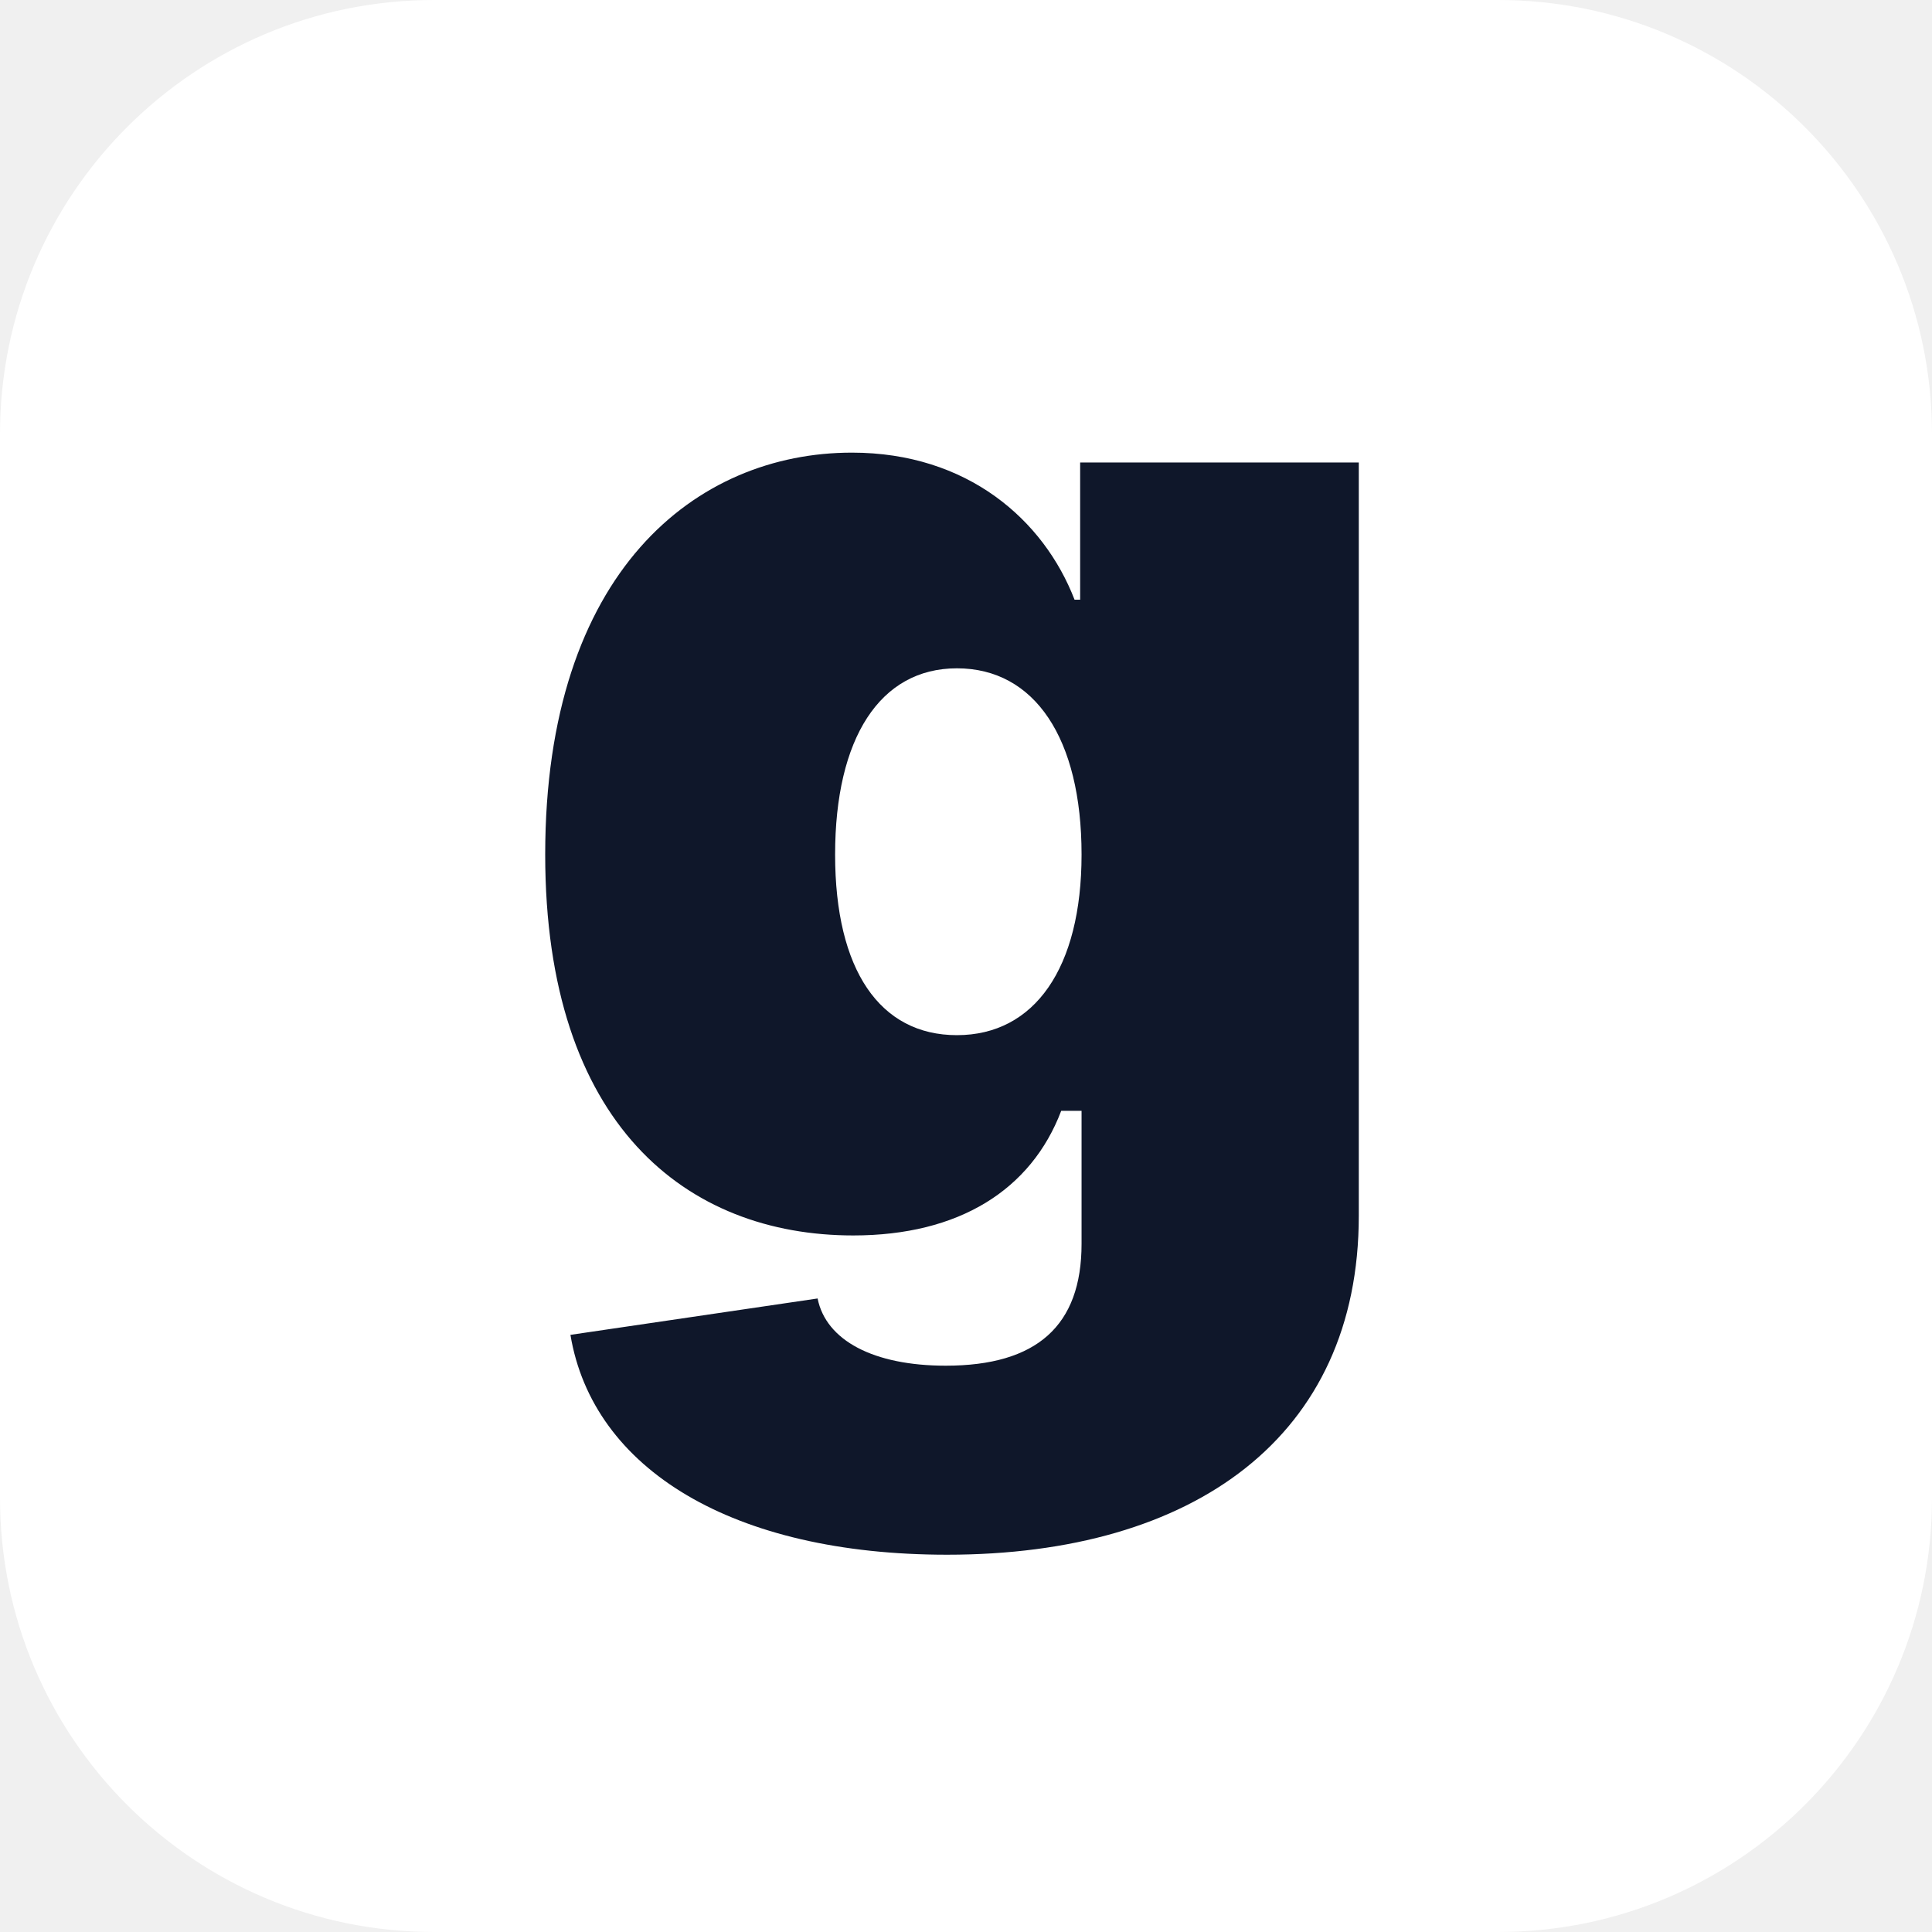
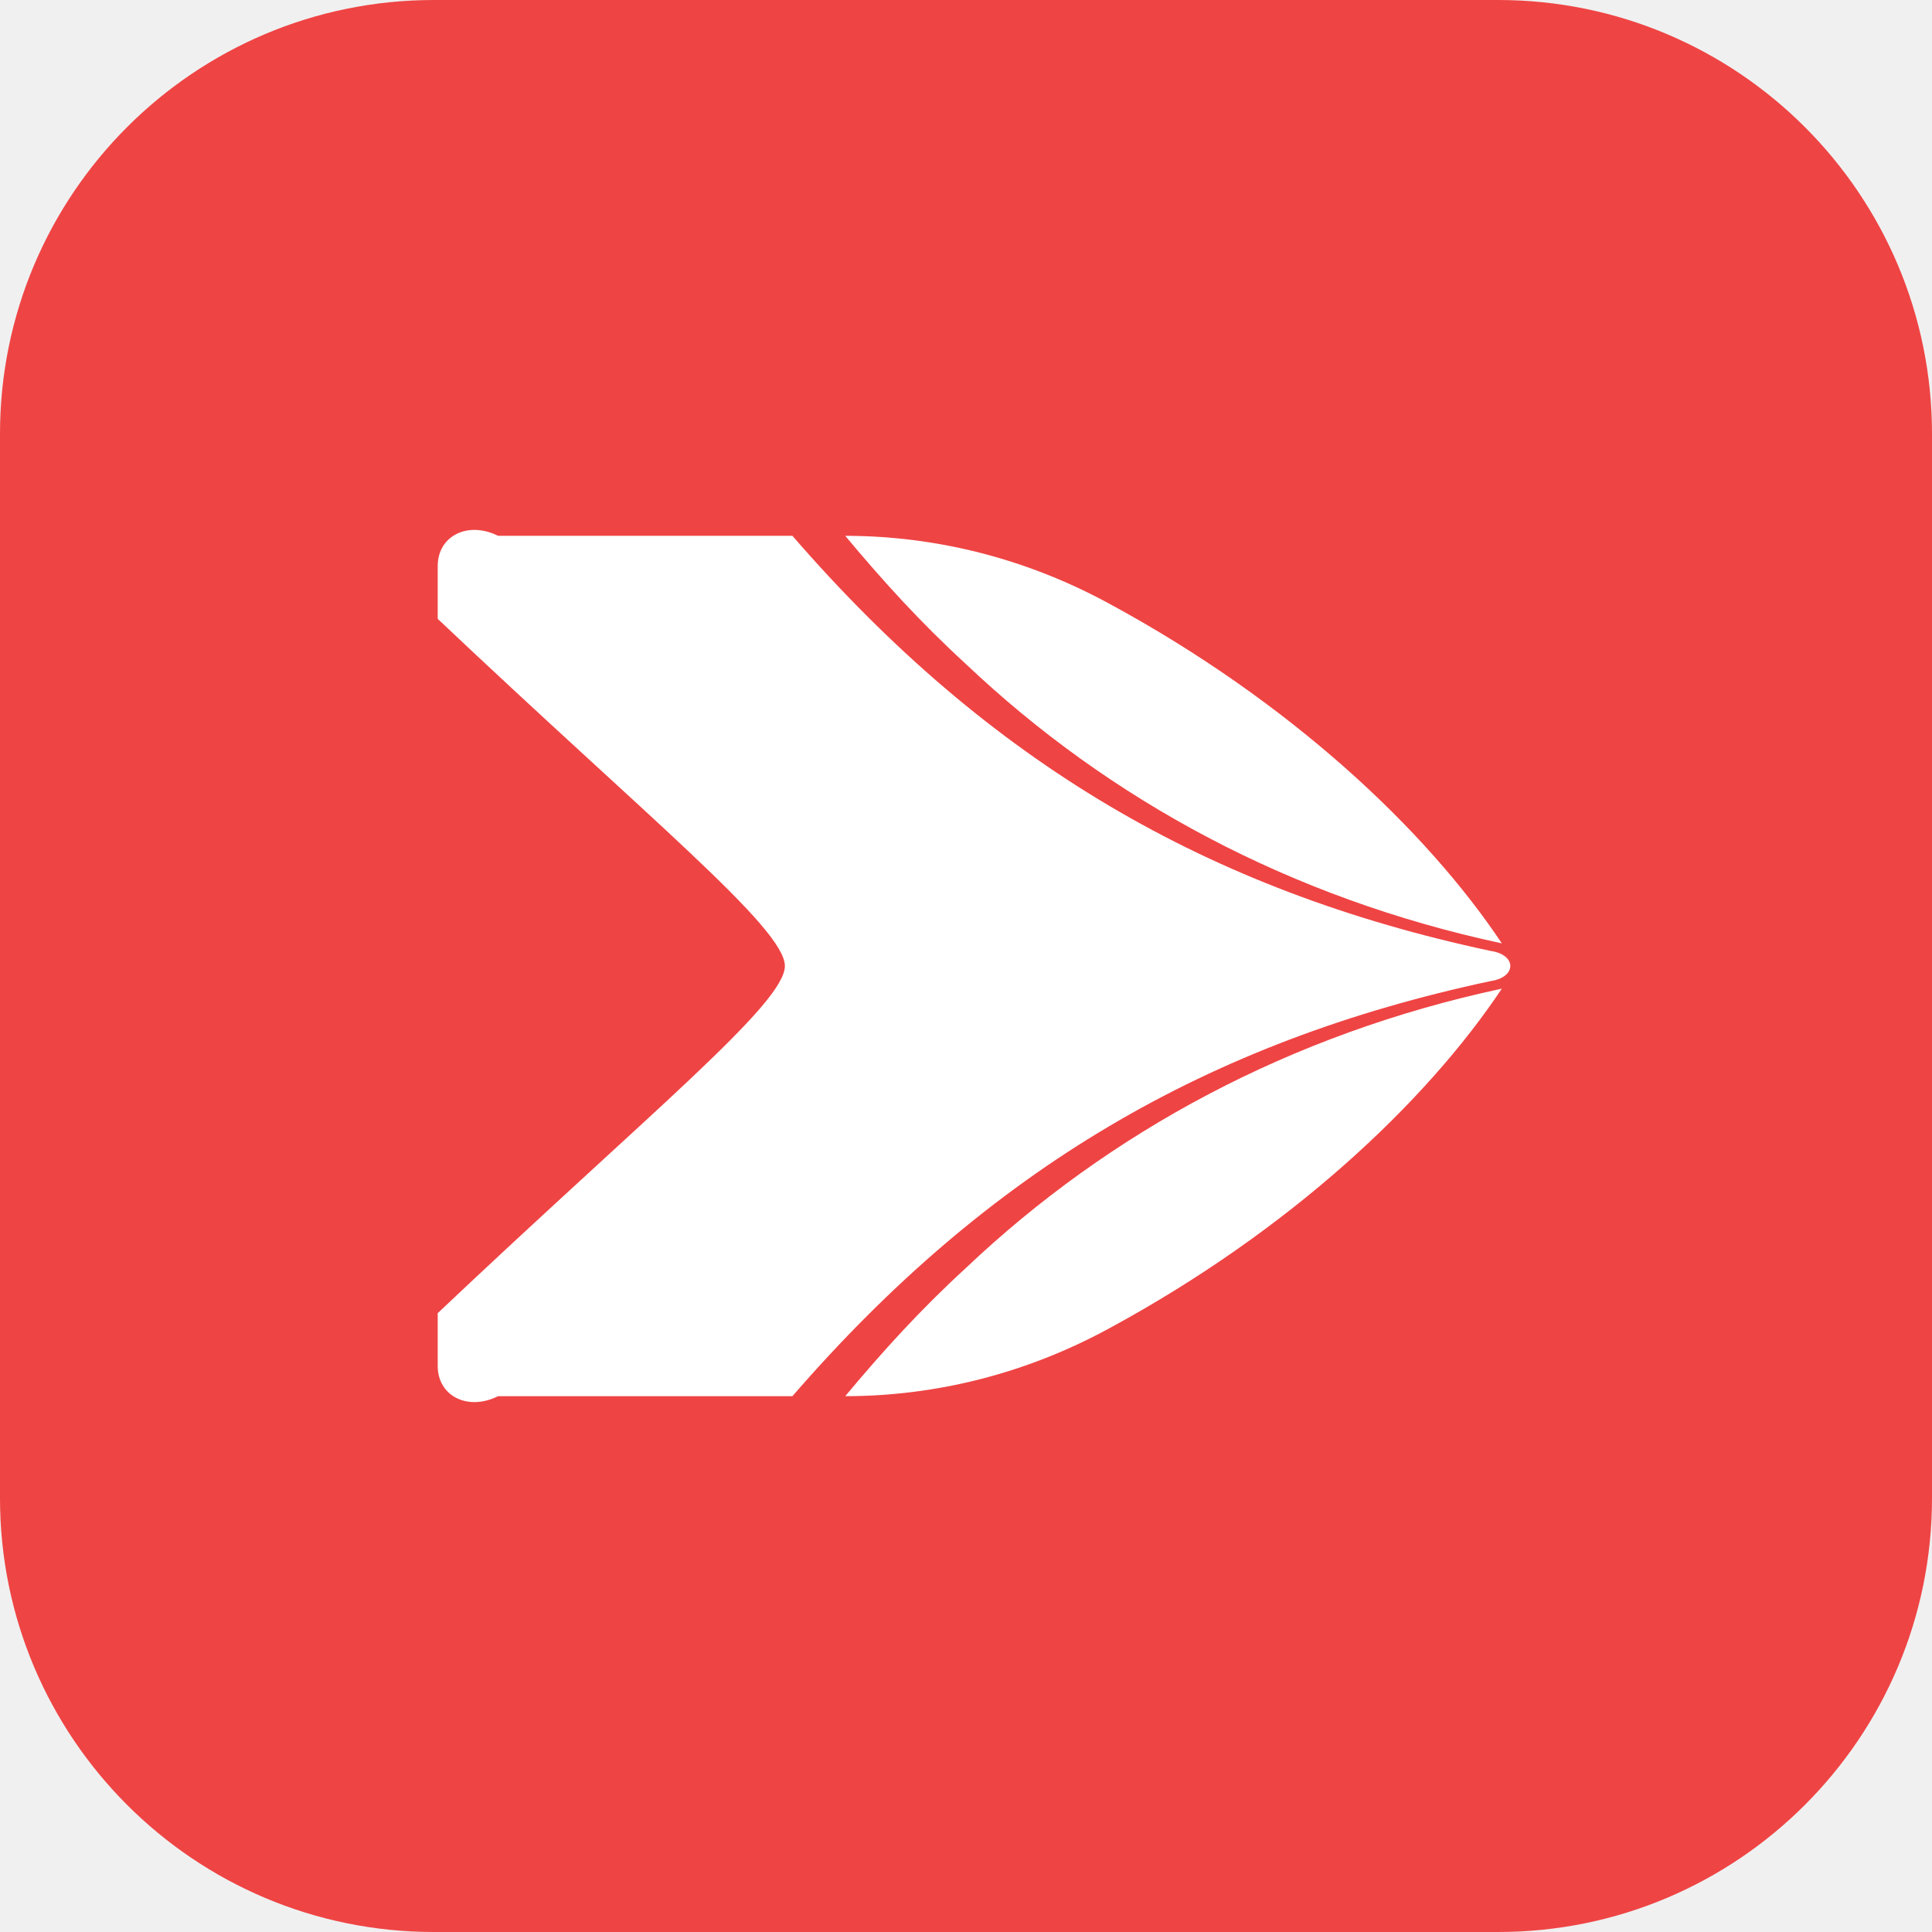
<svg xmlns="http://www.w3.org/2000/svg" viewBox="0 0 512 512">
-   <rect width="512" height="512" rx="115" fill="#FFFFFF" />
-   <text x="256" y="330" text-anchor="middle" font-family="Inter, Arial, Helvetica, sans-serif" font-size="380" font-weight="900" fill="#0F172A">g</text>
+   <rect width="512" height="512" rx="115" fill="#EF4444" />
+   <path d="M 116 150 C 116 142 124 138 132 142 L 210 142 C 262 202 320 236 395 252 C 402 253 402 259 395 260 C 320 276 262 310 210 370 L 132 370 C 124 374 116 370 116 362 L 116 348 C 172 295 208 266 208 256 C 208 246 172 217 116 164 Z M 224 142 C 248 142 272 148 294 160 C 342 186 378 220 398 250 C 342 238 294 212 256 176 C 244 165 234 154 224 142 Z M 224 370 C 248 370 272 364 294 352 C 342 326 378 292 398 262 C 342 274 294 300 256 336 C 244 347 234 358 224 370 Z" fill="#FFFFFF" />
</svg>
